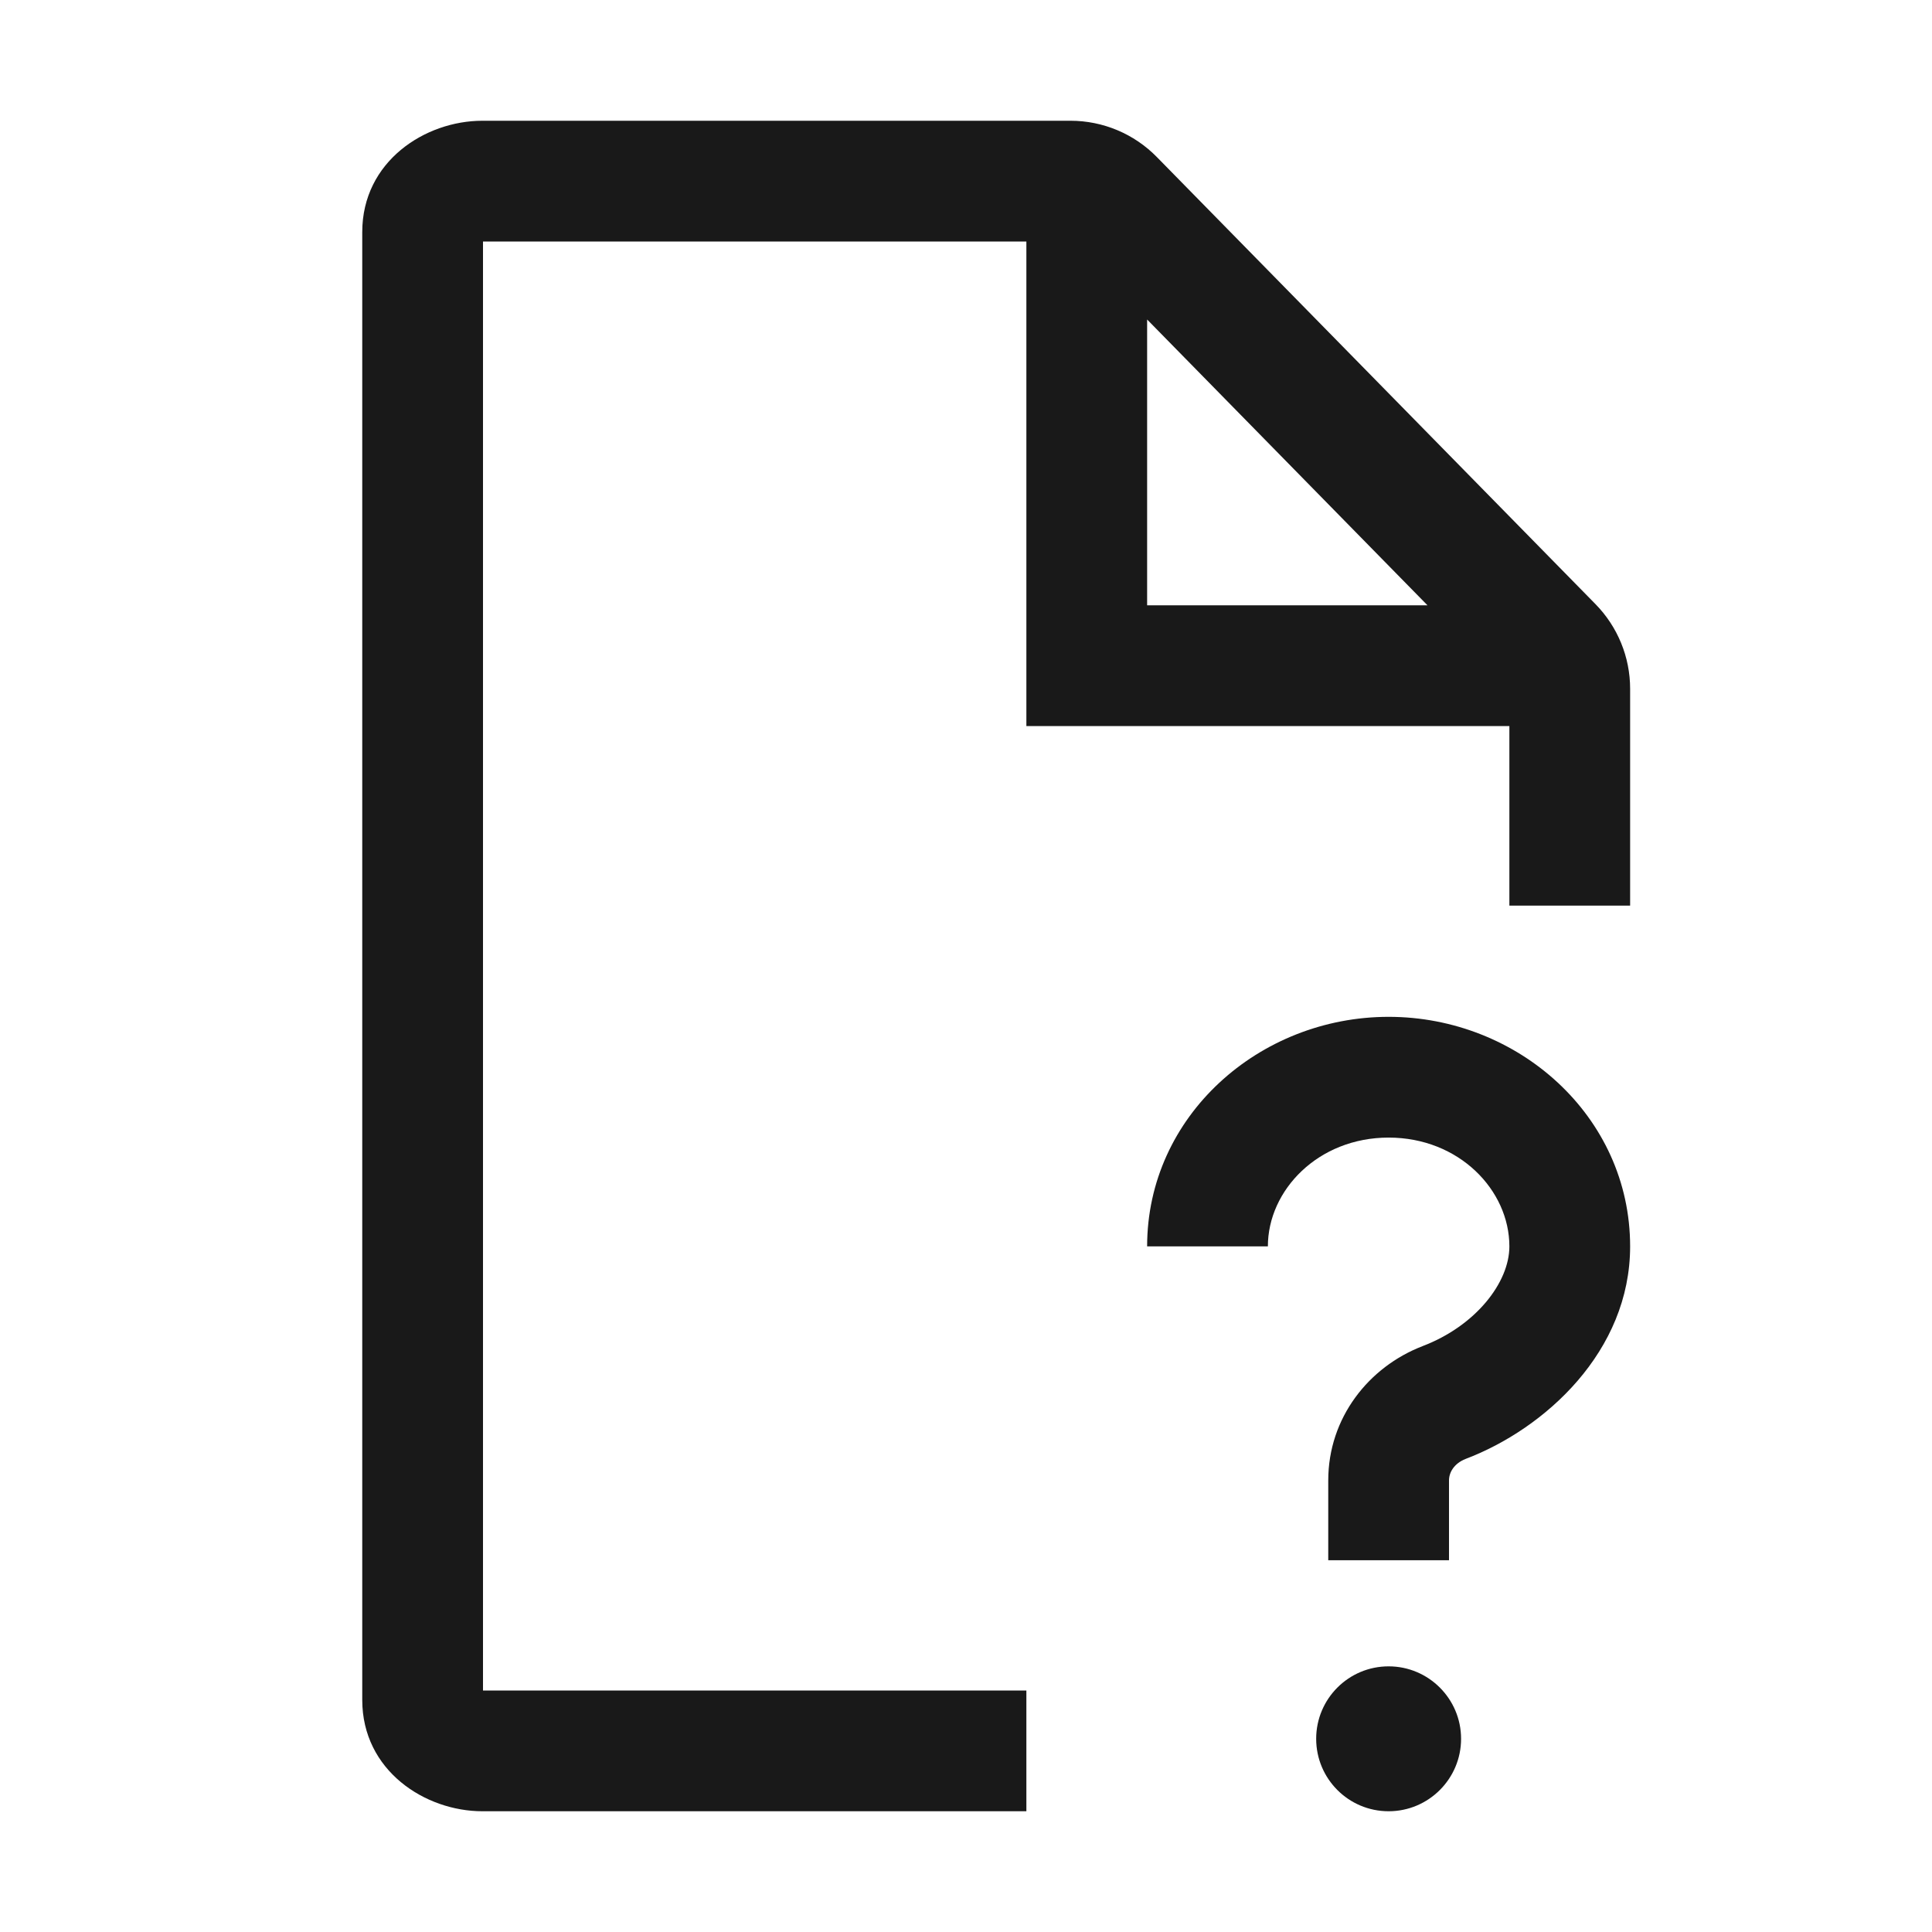
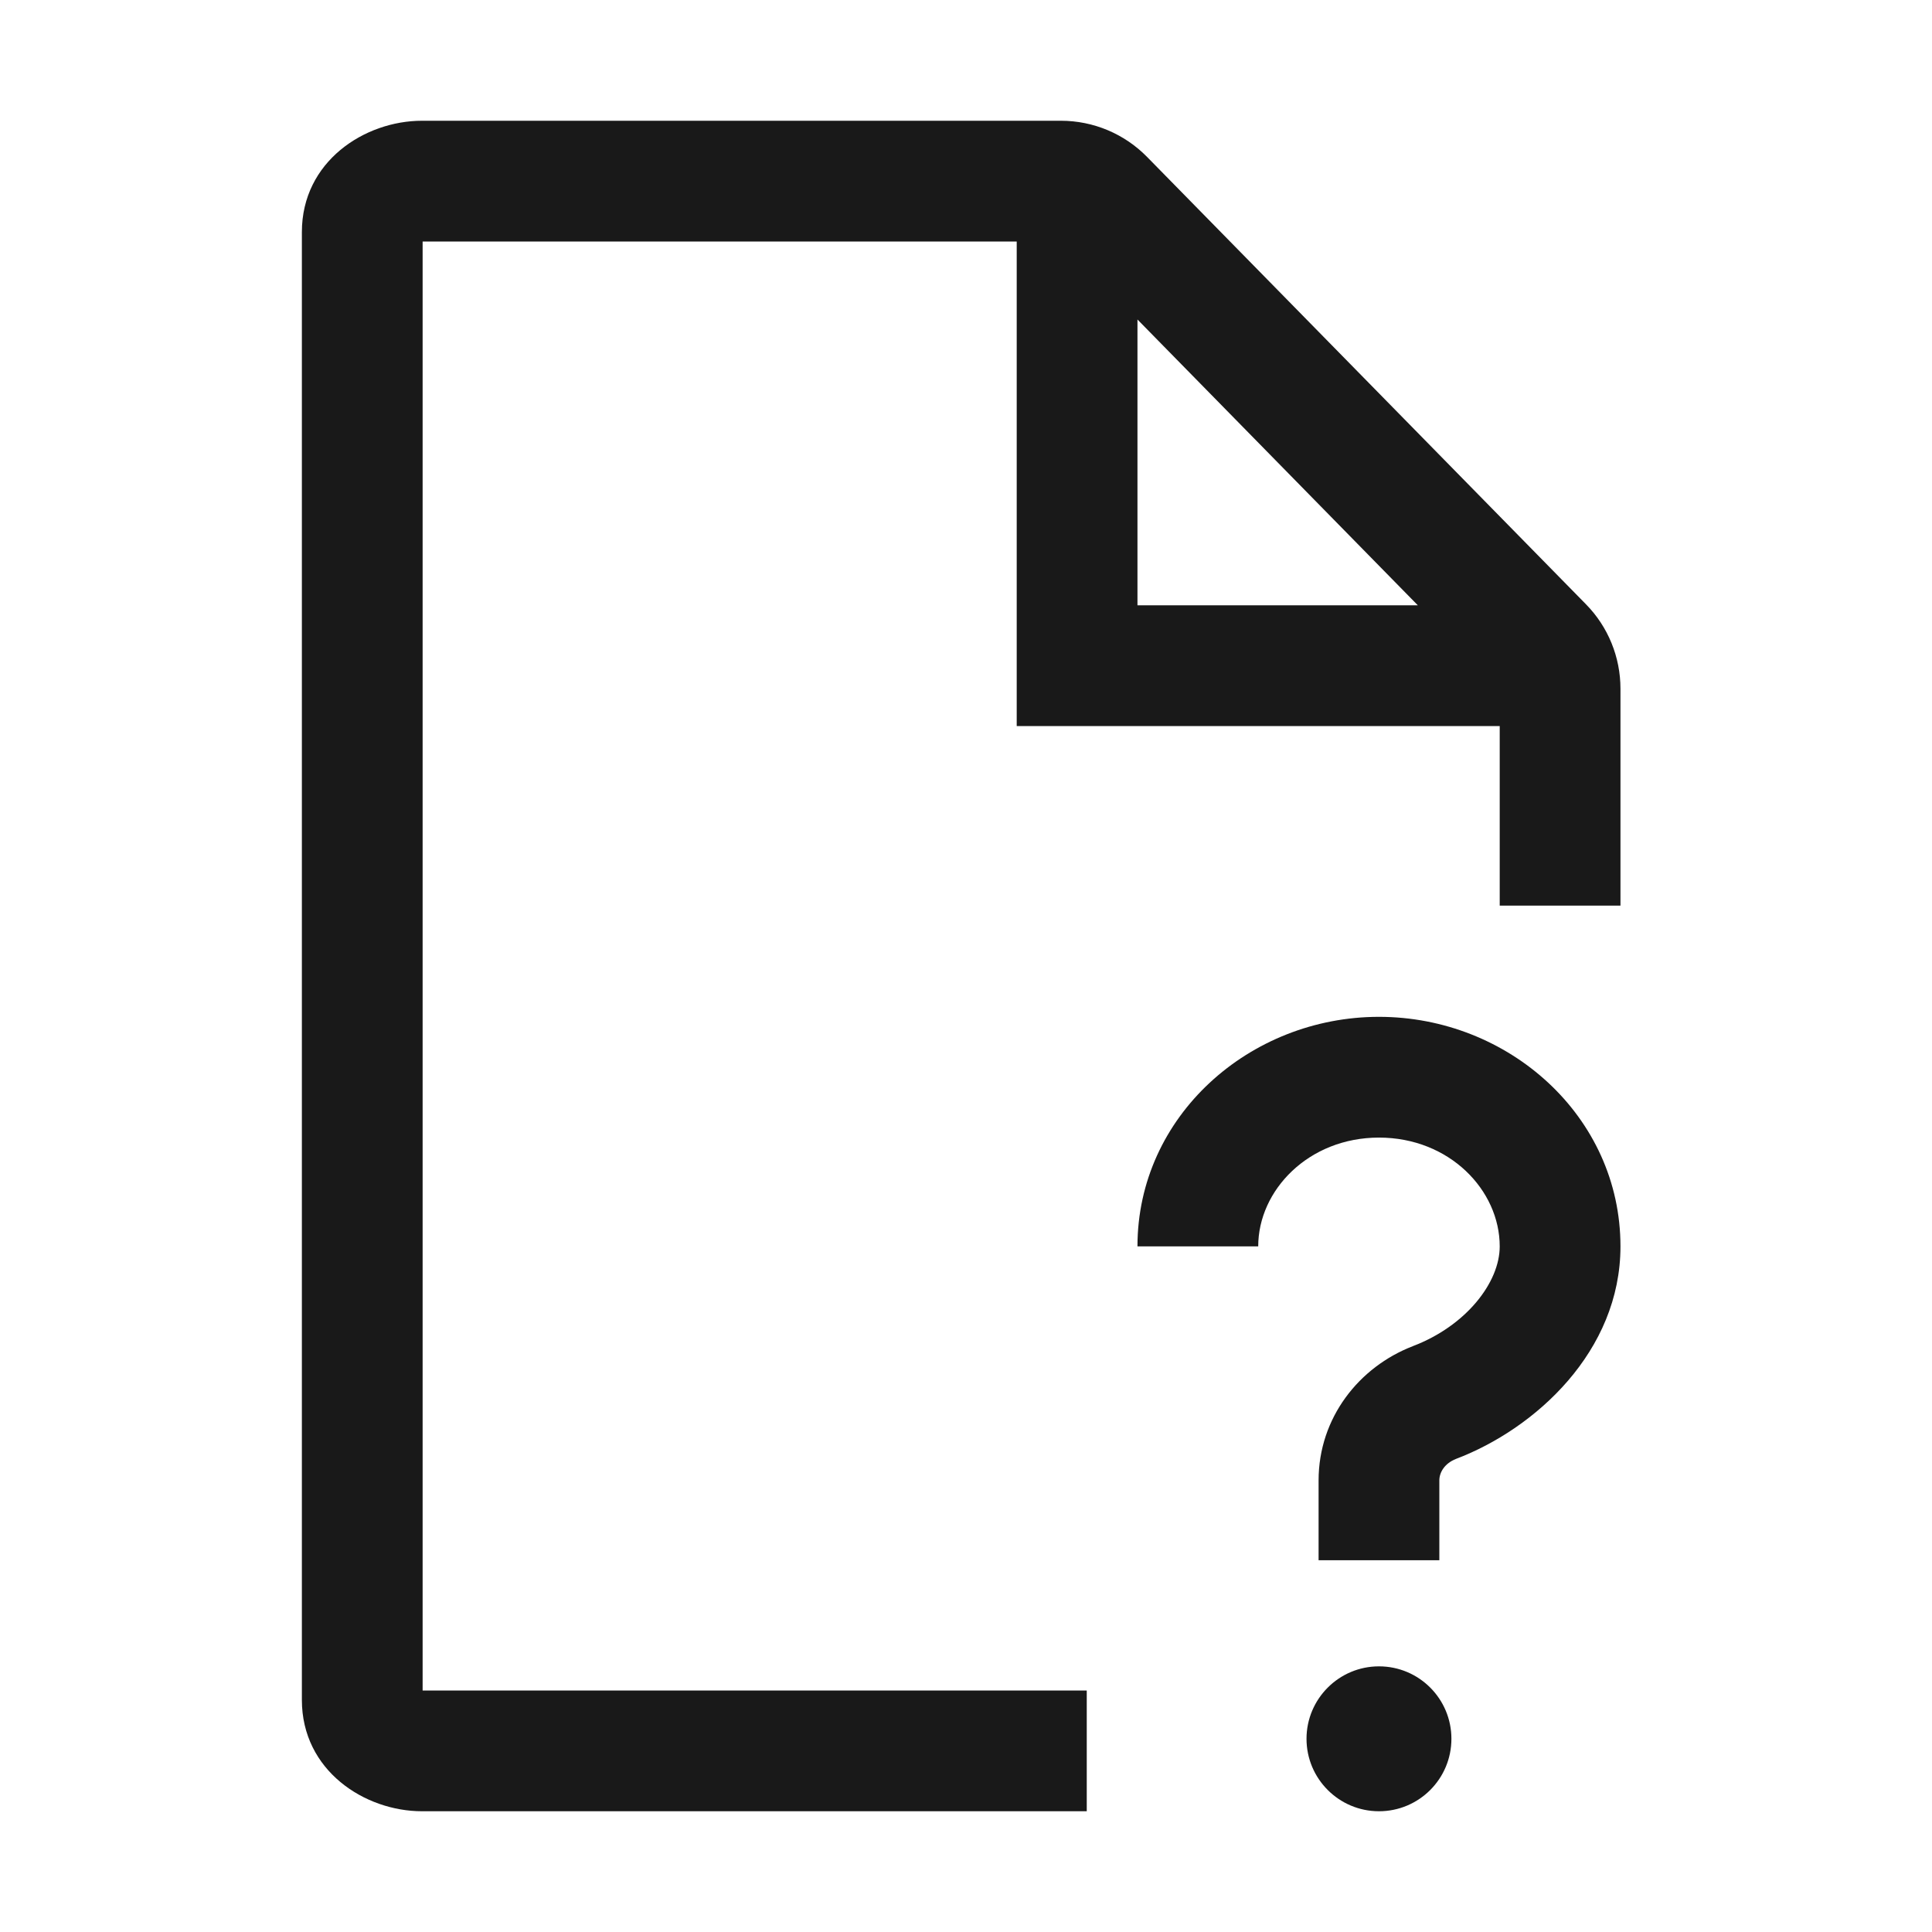
<svg xmlns="http://www.w3.org/2000/svg" width="16" height="16" viewBox="0 0 16 16" fill="none">
-   <path d="M4 2V14H8.5V15H3.995C3.52 15 3 14.663 3 14.078V1.922C3 1.337 3.52 1 3.995 1H8.866C9.134 1 9.392 1.108 9.58 1.3L13.214 5.004C13.397 5.191 13.5 5.442 13.5 5.704V7.5H12.5V6.013H8.5V2H4ZM9.5 2.646V5.013H11.822L9.5 2.646Z" fill="black" fill-opacity="0.9" />
-   <path d="M11.5 8.421C10.429 8.421 9.5 9.242 9.5 10.322H10.5C10.5 9.857 10.916 9.421 11.5 9.421C12.084 9.421 12.5 9.857 12.5 10.322C12.5 10.622 12.22 10.981 11.781 11.148L11.779 11.149C11.336 11.32 11 11.741 11 12.26V12.921H12V12.26C12 12.195 12.041 12.12 12.138 12.082C12.796 11.832 13.5 11.191 13.5 10.322C13.5 9.242 12.571 8.421 11.5 8.421Z" fill="black" fill-opacity="0.9" />
-   <path d="M11.5 13.8C11.168 13.8 10.9 14.069 10.9 14.4C10.9 14.731 11.168 15 11.5 15C11.831 15 12.1 14.731 12.1 14.4C12.1 14.069 11.831 13.8 11.5 13.8Z" fill="black" fill-opacity="0.9" />
+   <path d="M3.5 2V14H9V15H3.495C3.02 15 2.5 14.663 2.5 14.078V1.922C2.5 1.337 3.02 1 3.495 1H8.786C9.055 1 9.312 1.108 9.5 1.3L13.134 5.004C13.318 5.191 13.42 5.442 13.42 5.704V7.5H12.42V6.013H8.42V2H3.5ZM9.42 2.646V5.013H11.742L9.42 2.646Z" fill="black" fill-opacity="0.9" />
+   <path d="M11.42 8.421C10.35 8.421 9.42 9.242 9.42 10.322H10.42C10.42 9.857 10.837 9.421 11.42 9.421C12.004 9.421 12.42 9.857 12.42 10.322C12.42 10.622 12.14 10.981 11.701 11.148L11.699 11.149C11.256 11.32 10.92 11.741 10.92 12.26V12.921H11.92V12.26C11.92 12.195 11.962 12.12 12.058 12.082C12.716 11.832 13.42 11.191 13.42 10.322C13.42 9.242 12.491 8.421 11.42 8.421Z" fill="black" fill-opacity="0.9" />
+   <path d="M11.42 13.8C11.089 13.8 10.82 14.069 10.82 14.4C10.82 14.731 11.089 15 11.42 15C11.752 15 12.02 14.731 12.02 14.4C12.02 14.069 11.752 13.8 11.42 13.8Z" fill="black" fill-opacity="0.9" />
</svg>
